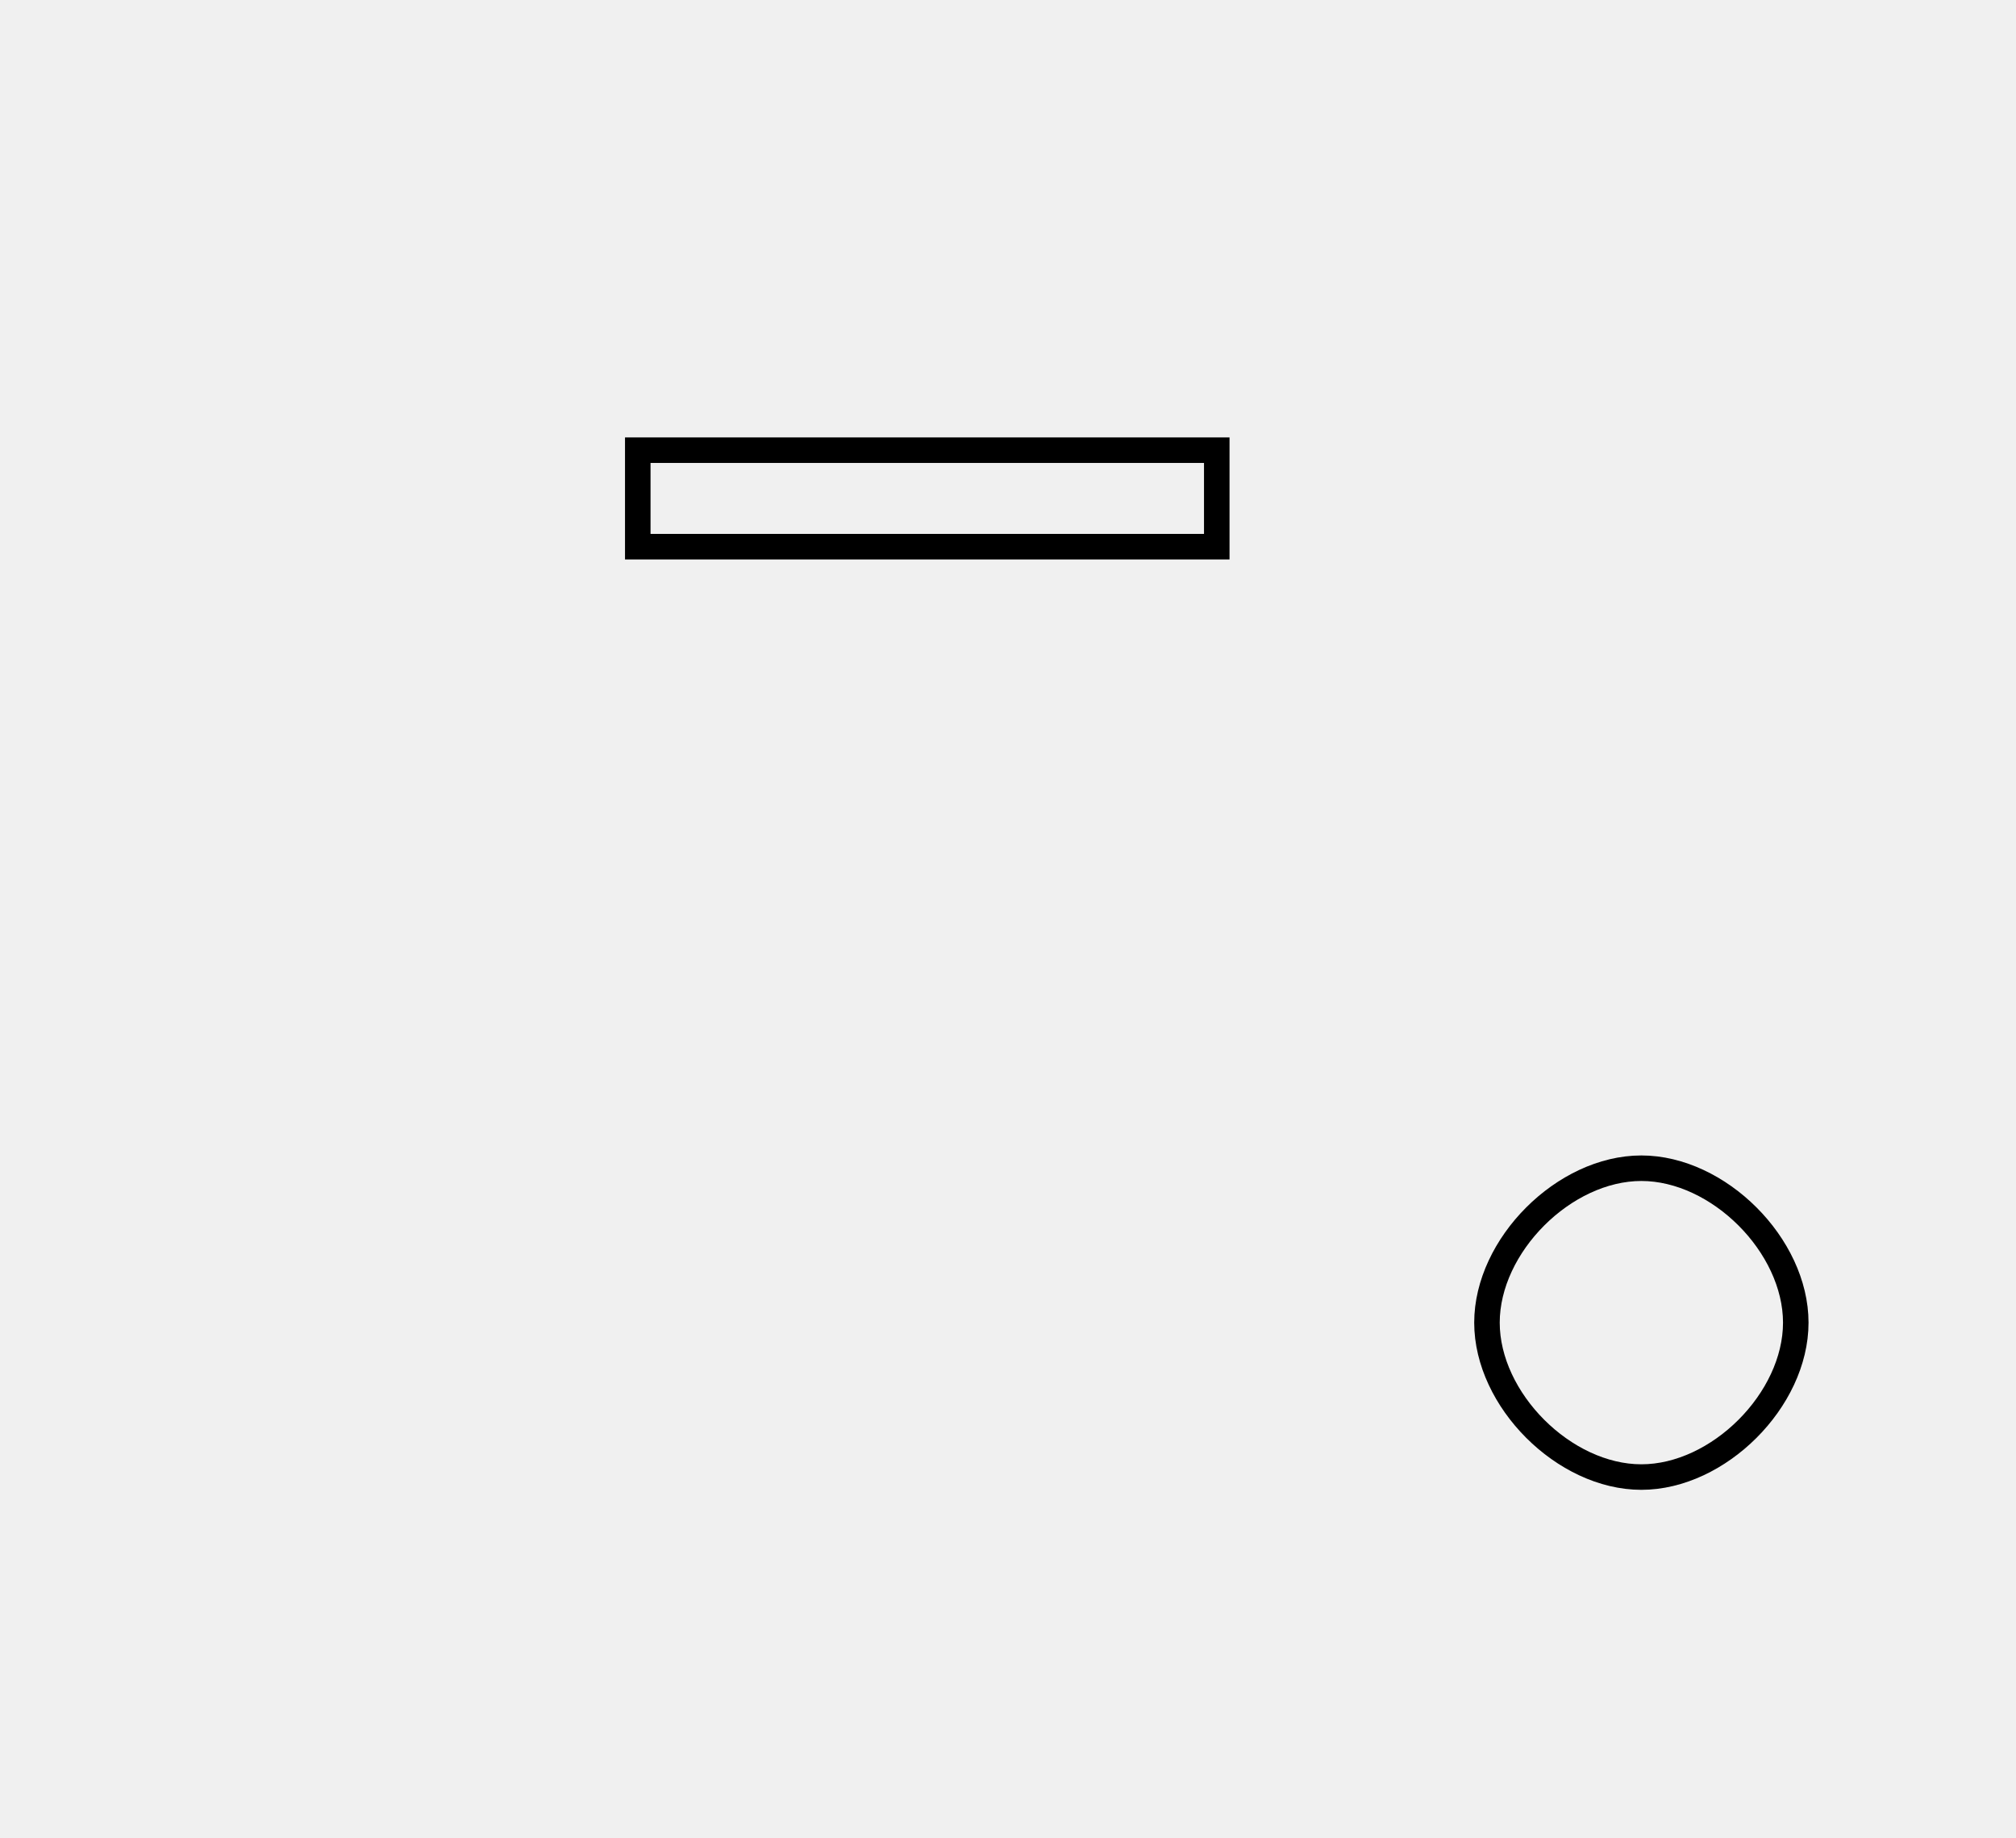
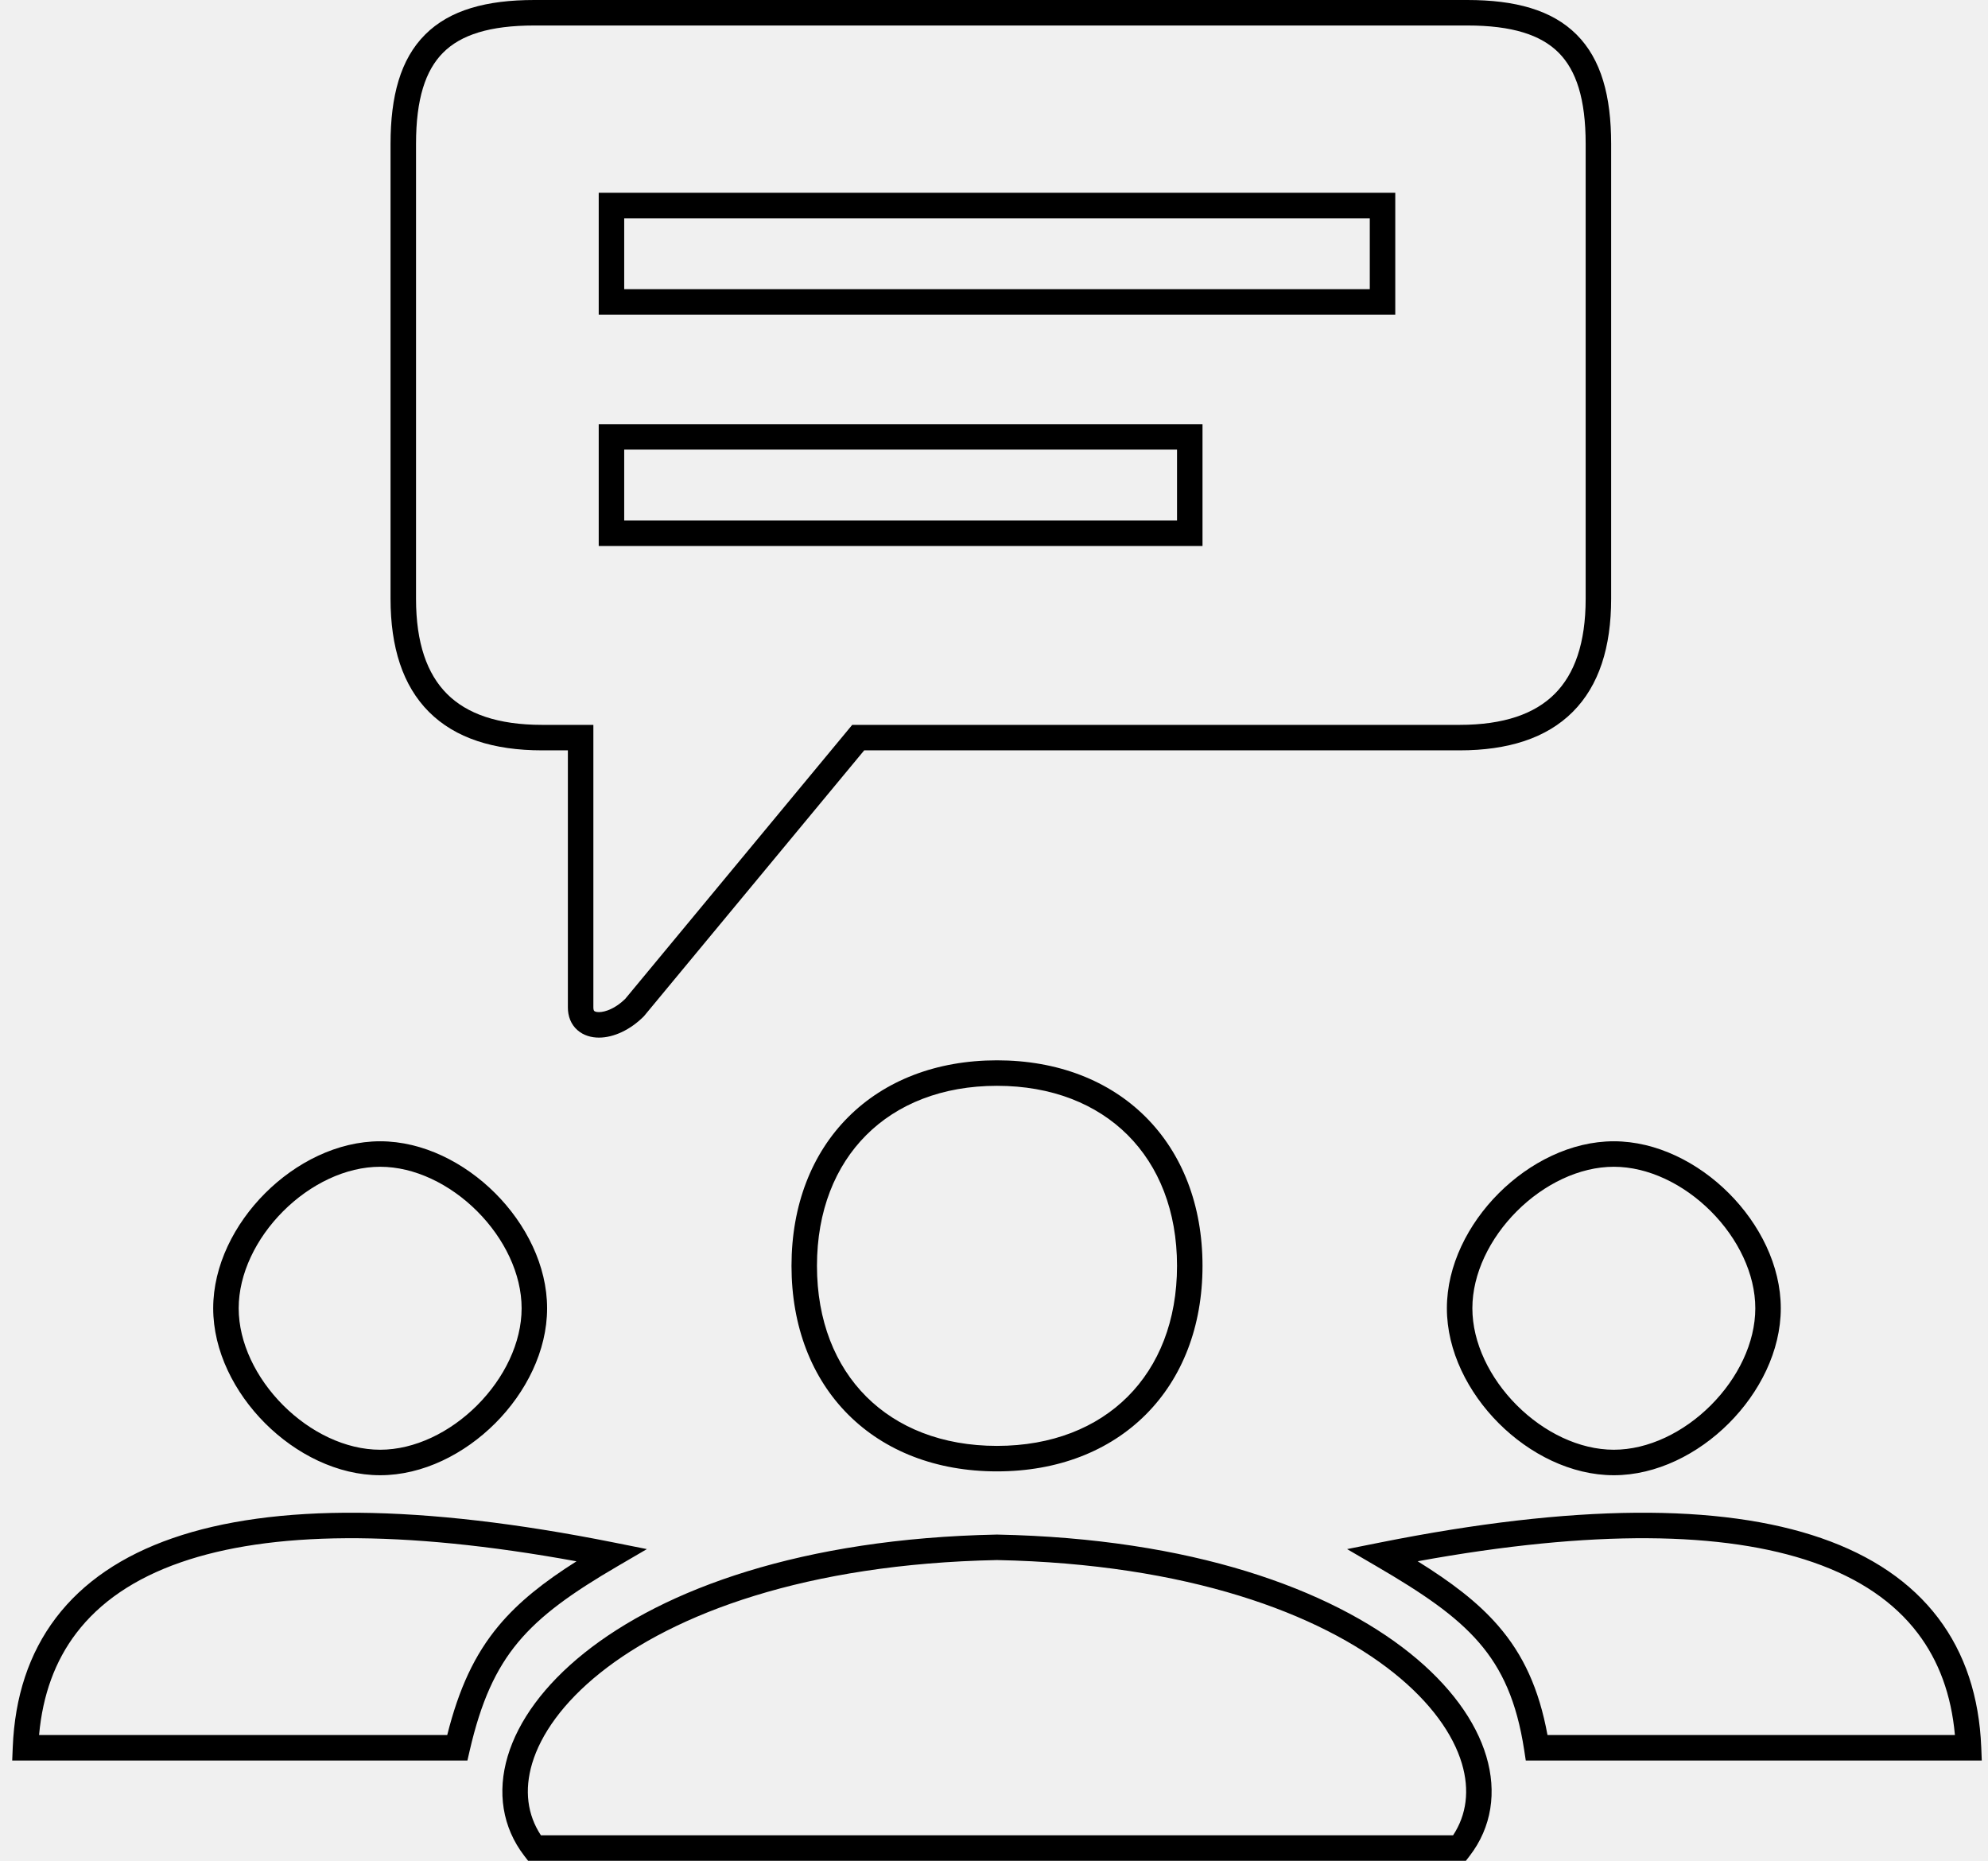
- <svg xmlns="http://www.w3.org/2000/svg" width="79" height="72" viewBox="0 0 79 72" fill="none">
-   <g clip-path="url(#clip0_192_15369)">
-     <path d="M58.269 51.824C58.269 54.849 61.294 57.874 64.319 57.874C67.344 57.874 70.37 54.849 70.37 51.824C70.37 48.798 67.344 45.773 64.319 45.773C61.294 45.773 58.269 48.798 58.269 51.824Z" stroke="black" />
-     <path d="M24.992 21.42V17.639H47.681V21.42H24.992Z" stroke="black" />
-   </g>
-   <defs>
-     <clipPath id="clip0_192_15369">
-       <rect width="78.904" height="72" fill="white" />
-     </clipPath>
-   </defs>
+ <svg xmlns="http://www.w3.org/2000/svg" width="78" height="73" viewBox="0 0 78 73" fill="none">
+   <path fill-rule="evenodd" clip-rule="evenodd" d="M16.68 1.357C17.649 0.387 19.097 0 20.966 0H57.571C59.441 0 60.888 0.387 61.858 1.357C62.827 2.326 63.214 3.773 63.214 5.643V23.492C63.214 25.384 62.741 26.895 61.706 27.929C60.672 28.964 59.161 29.437 57.269 29.437H33.907L25.269 39.862L25.253 39.879C24.73 40.401 24.081 40.706 23.5 40.706C23.206 40.706 22.895 40.625 22.652 40.409C22.401 40.186 22.281 39.87 22.281 39.525V29.437H21.269C19.377 29.437 17.866 28.964 16.831 27.929C15.797 26.895 15.323 25.384 15.323 23.492V5.643C15.323 5.643 15.323 5.643 15.823 5.643C16.323 5.643 16.323 5.643 16.323 5.643V23.492C16.323 25.23 16.758 26.441 17.538 27.222C18.319 28.003 19.531 28.437 21.269 28.437H23.281V39.525C23.281 39.631 23.312 39.658 23.317 39.662C23.329 39.673 23.378 39.706 23.5 39.706C23.748 39.706 24.149 39.561 24.53 39.187L33.437 28.437H57.269C59.007 28.437 60.219 28.003 60.999 27.222C61.78 26.441 62.214 25.23 62.214 23.492V5.643C62.214 3.882 61.845 2.758 61.151 2.064C60.456 1.369 59.332 1 57.571 1H20.966C19.206 1 18.081 1.369 17.387 2.064C16.693 2.758 16.323 3.882 16.323 5.643L15.823 5.643L15.323 5.643C15.323 3.774 15.71 2.326 16.68 1.357ZM23.491 7.563H54.744V12.345H23.491V7.563ZM24.491 8.563V11.345H53.744V8.563H24.491ZM23.491 16.639H47.181V21.42H23.491V16.639ZM24.491 17.639V20.42H46.181V17.639H24.491ZM33.988 44.53C32.771 45.747 32.054 47.504 32.054 49.66C32.054 51.815 32.771 53.572 33.988 54.789C35.205 56.006 36.962 56.723 39.117 56.723C41.273 56.723 43.03 56.006 44.247 54.789C45.464 53.572 46.181 51.815 46.181 49.66C46.181 47.504 45.464 45.747 44.247 44.53C43.03 43.313 41.273 42.597 39.117 42.597C36.962 42.597 35.205 43.313 33.988 44.53ZM33.281 43.823C34.711 42.393 36.735 41.597 39.117 41.597C41.5 41.597 43.524 42.393 44.954 43.823C46.384 45.253 47.181 47.277 47.181 49.66C47.181 52.042 46.384 54.066 44.954 55.496C43.524 56.926 41.5 57.723 39.117 57.723C36.735 57.723 34.711 56.926 33.281 55.496C31.851 54.066 31.055 52.042 31.055 49.66C31.055 47.277 31.851 45.253 33.281 43.823ZM11.11 47.517C10.046 48.582 9.365 49.974 9.365 51.324C9.365 52.673 10.046 54.065 11.11 55.13C12.174 56.194 13.566 56.874 14.916 56.874C16.266 56.874 17.658 56.194 18.722 55.13C19.786 54.065 20.466 52.673 20.466 51.324C20.466 49.974 19.786 48.582 18.722 47.517C17.658 46.453 16.266 45.773 14.916 45.773C13.566 45.773 12.174 46.453 11.11 47.517ZM10.403 46.81C11.607 45.606 13.241 44.773 14.916 44.773C16.591 44.773 18.224 45.606 19.429 46.81C20.634 48.015 21.466 49.648 21.466 51.324C21.466 52.999 20.634 54.632 19.429 55.837C18.224 57.041 16.591 57.874 14.916 57.874C13.241 57.874 11.607 57.041 10.403 55.837C9.198 54.632 8.365 52.999 8.365 51.324C8.365 49.648 9.198 48.015 10.403 46.81ZM59.513 47.517C58.449 48.582 57.769 49.974 57.769 51.324C57.769 52.673 58.449 54.065 59.513 55.13C60.577 56.194 61.969 56.874 63.319 56.874C64.669 56.874 66.061 56.194 67.125 55.13C68.19 54.065 68.87 52.673 68.87 51.324C68.87 49.974 68.19 48.582 67.125 47.517C66.061 46.453 64.669 45.773 63.319 45.773C61.969 45.773 60.577 46.453 59.513 47.517ZM58.806 46.81C60.011 45.606 61.644 44.773 63.319 44.773C64.994 44.773 66.628 45.606 67.832 46.81C69.037 48.015 69.87 49.648 69.87 51.324C69.87 52.999 69.037 54.632 67.832 55.837C66.628 57.041 64.994 57.874 63.319 57.874C61.644 57.874 60.011 57.041 58.806 55.837C57.601 54.632 56.769 52.999 56.769 51.324C56.769 49.648 57.601 48.015 58.806 46.81ZM1.533 68.067H17.547C18.003 66.253 18.616 64.919 19.561 63.785C20.347 62.842 21.346 62.058 22.619 61.251C15.728 59.994 10.582 60.081 7.101 61.288C5.264 61.924 3.908 62.866 2.991 64.072C2.164 65.159 1.674 66.49 1.533 68.067ZM6.773 60.343C10.719 58.975 16.498 58.996 24.09 60.514L25.381 60.772L24.243 61.436C22.439 62.488 21.217 63.36 20.329 64.425C19.45 65.48 18.871 66.761 18.428 68.68L18.339 69.067H0.479L0.5 68.547C0.579 66.572 1.135 64.862 2.195 63.467C3.254 62.073 4.79 61.03 6.773 60.343ZM76.04 63.467C77.1 64.862 77.656 66.572 77.735 68.547L77.756 69.067H59.865L59.8 68.643C59.508 66.749 58.935 65.482 58.025 64.433C57.101 63.366 55.804 62.493 53.992 61.436L52.854 60.772L54.145 60.514C61.737 58.996 67.516 58.975 71.462 60.343C73.445 61.03 74.981 62.073 76.04 63.467ZM55.623 61.249C62.511 59.994 67.655 60.082 71.135 61.288C72.971 61.924 74.328 62.866 75.244 64.072C76.071 65.159 76.561 66.49 76.702 68.067H60.717C60.382 66.248 59.764 64.911 58.781 63.778C57.965 62.836 56.914 62.054 55.623 61.249ZM39.117 60.202L39.127 60.202C46.763 60.355 52.176 62.34 55.312 64.849C56.879 66.103 57.9 67.506 58.315 68.897C58.734 70.301 58.529 71.681 57.665 72.805L57.515 73H20.72L20.57 72.805C19.706 71.681 19.501 70.301 19.92 68.897C20.335 67.506 21.356 66.103 22.923 64.849C26.059 62.34 31.472 60.355 39.108 60.202L39.117 60.202ZM21.223 72C20.691 71.194 20.567 70.227 20.878 69.183C21.219 68.04 22.09 66.796 23.547 65.63C26.46 63.3 31.633 61.353 39.117 61.202C46.602 61.353 51.775 63.3 54.688 65.63C56.146 66.796 57.016 68.04 57.357 69.183C57.668 70.227 57.544 71.194 57.012 72H21.223Z" fill="black" />
</svg>
